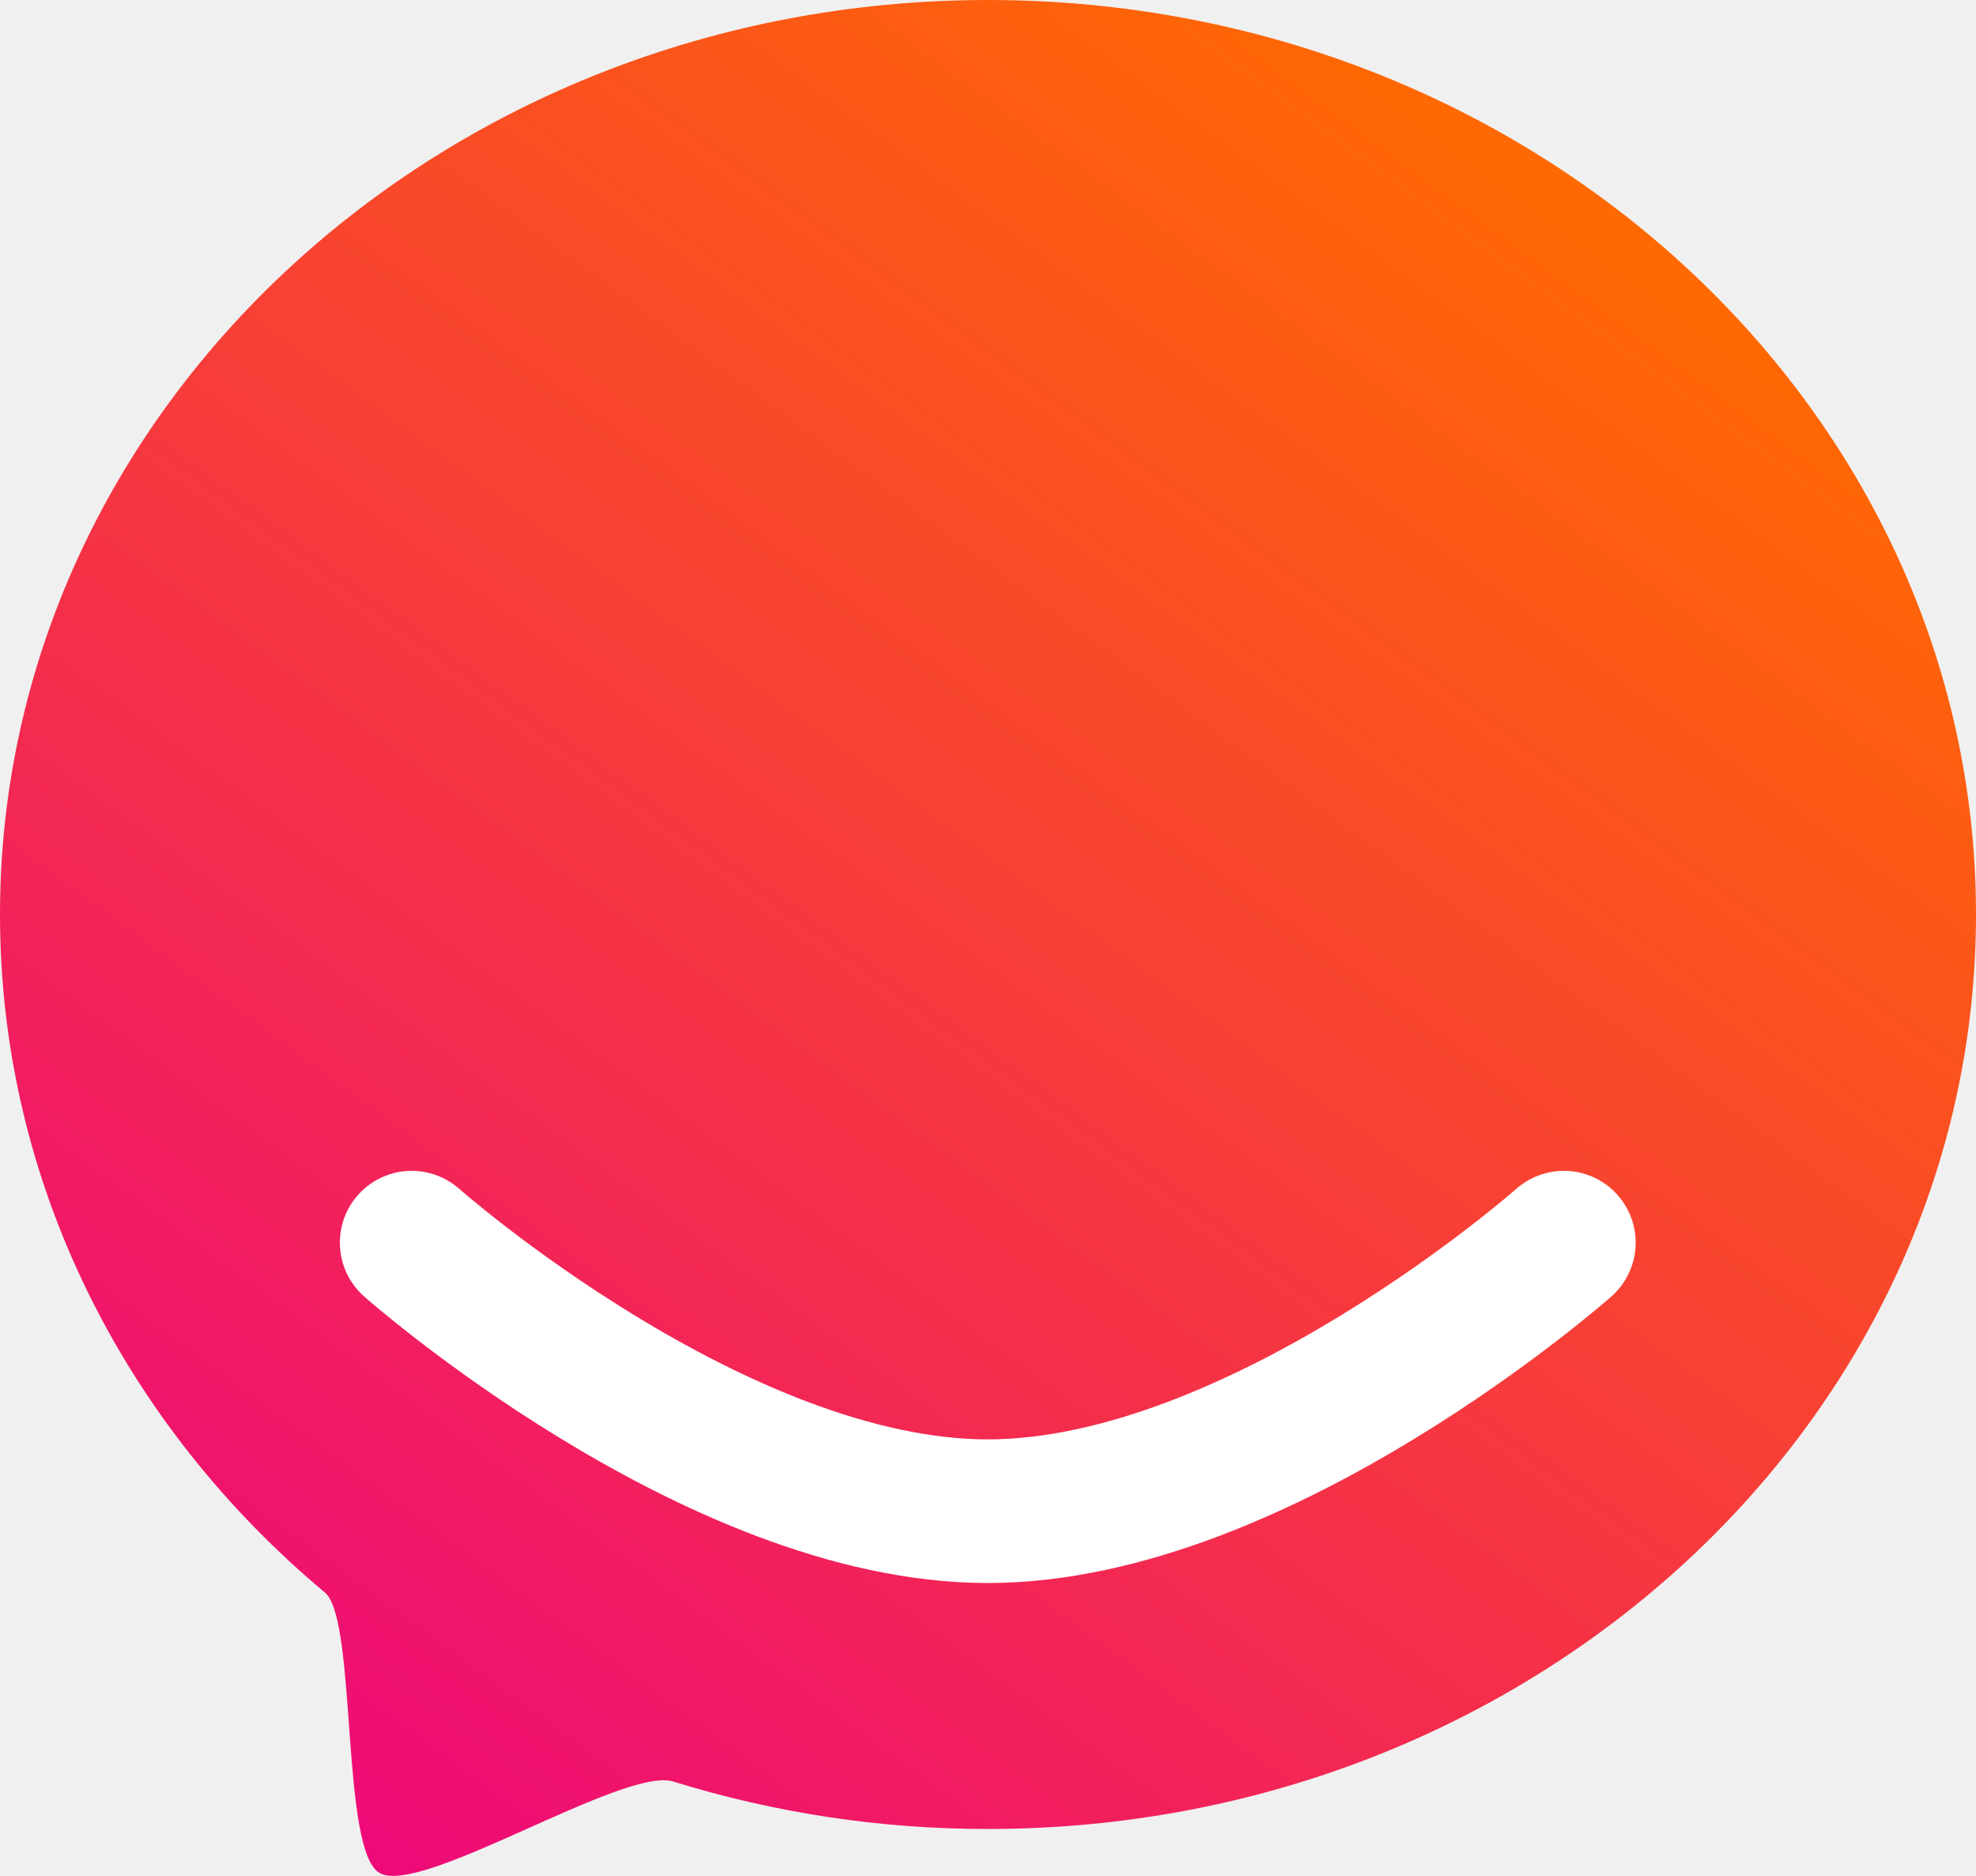
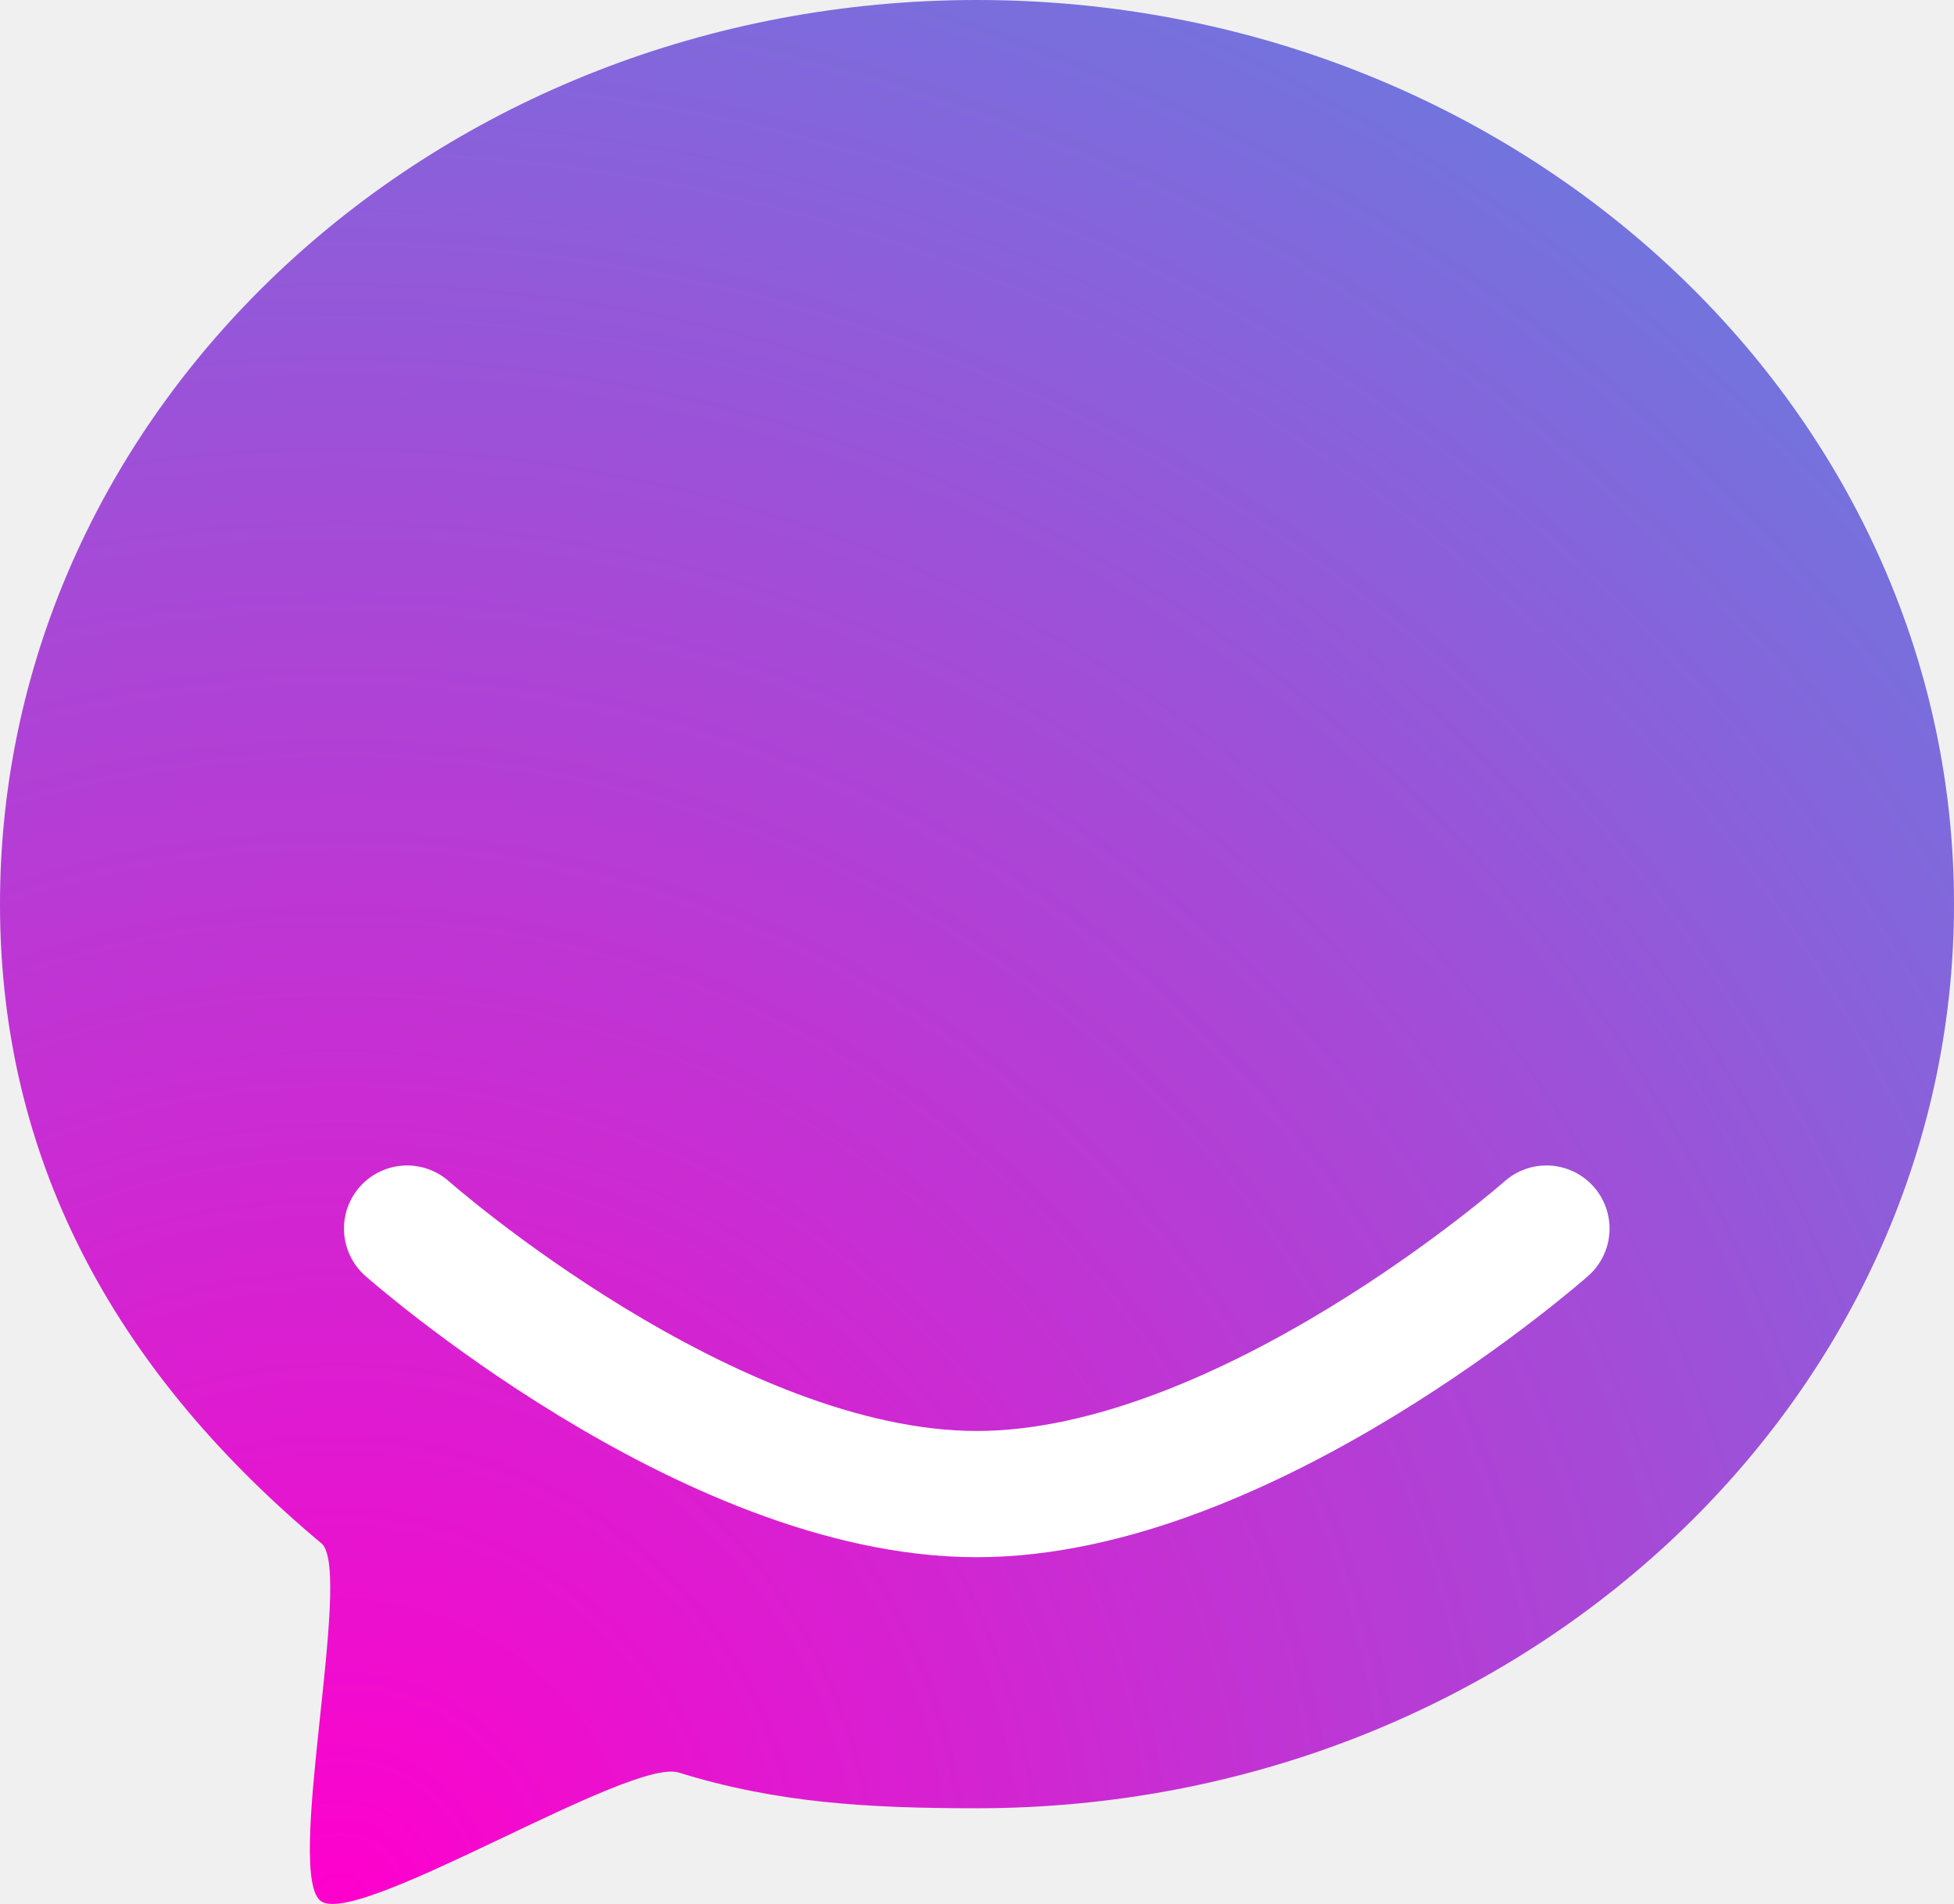
- <svg xmlns="http://www.w3.org/2000/svg" width="619.19" height="587.7" viewBox="0 0 619.19 587.7">
+ <svg xmlns="http://www.w3.org/2000/svg" width="619.19" height="603.322" viewBox="0 0 619.19 603.322">
  <defs>
-     <linearGradient id="linear-gradient" x1="0.165" y1="0.986" x2="0.852" y2="0.117" gradientUnits="objectBoundingBox">
-       <stop offset="0" stop-color="#ee0979" />
-       <stop offset="1" stop-color="#ff6a00" />
-     </linearGradient>
+     <radialGradient id="a" cx="0.172" cy="1" r="1.105" gradientTransform="matrix(0.262, -0.965, 0.923, 0.25, -0.796, 0.916)" gradientUnits="objectBoundingBox">
+       <stop offset="0" stop-color="#f0c" />
+       <stop offset="1" stop-color="#7373dd" />
+     </radialGradient>
  </defs>
-   <g id="Group_5" data-name="Group 5" transform="translate(-90 -106)">
-     <path id="Path_1" data-name="Path 1" d="M309.595,0C480.579,0,619.19,128.27,619.19,286.5S480.579,573,309.595,573a332,332,0,0,1-98.654-14.865c-15.4-4.781-78.826,35.967-91.935,28.692-12.322-6.839-7.062-78.286-16.992-87.732C39.517,446.929,0,370.985,0,286.5,0,128.27,138.61,0,309.595,0Z" transform="translate(90 106)" fill="url(#linear-gradient)" />
-     <path id="Path_2" data-name="Path 2" d="M329.345,660.463" fill="none" stroke="#707070" stroke-width="1" />
-     <path id="Path_3" data-name="Path 3" d="M0,0S95.183,84.134,180.52,84.134,361.04,0,361.04,0" transform="translate(219 495.313)" fill="none" stroke="#fff" stroke-linecap="round" stroke-width="45" />
+   <g transform="translate(-90 -106)">
+     <path d="M309.595,0C480.579,0,619.19,128.27,619.19,286.5S480.579,573,309.595,573c-34.416,0-63.376-1.644-94.51-11.312-15.4-4.781-99.963,48.222-113.071,40.947-12.322-6.839,9.93-103.995,0-113.441C39.517,437.028,0,370.985,0,286.5,0,128.27,138.61,0,309.595,0Z" transform="translate(90 106)" fill="url(#a)" />
+     <path d="M329.345,660.463" fill="none" stroke="#707070" stroke-width="1" />
+     <path d="M0,0S95.183,84.134,180.52,84.134,361.04,0,361.04,0" transform="translate(219 495.313)" fill="none" stroke="#fff" stroke-linecap="round" stroke-width="40" />
  </g>
</svg>
